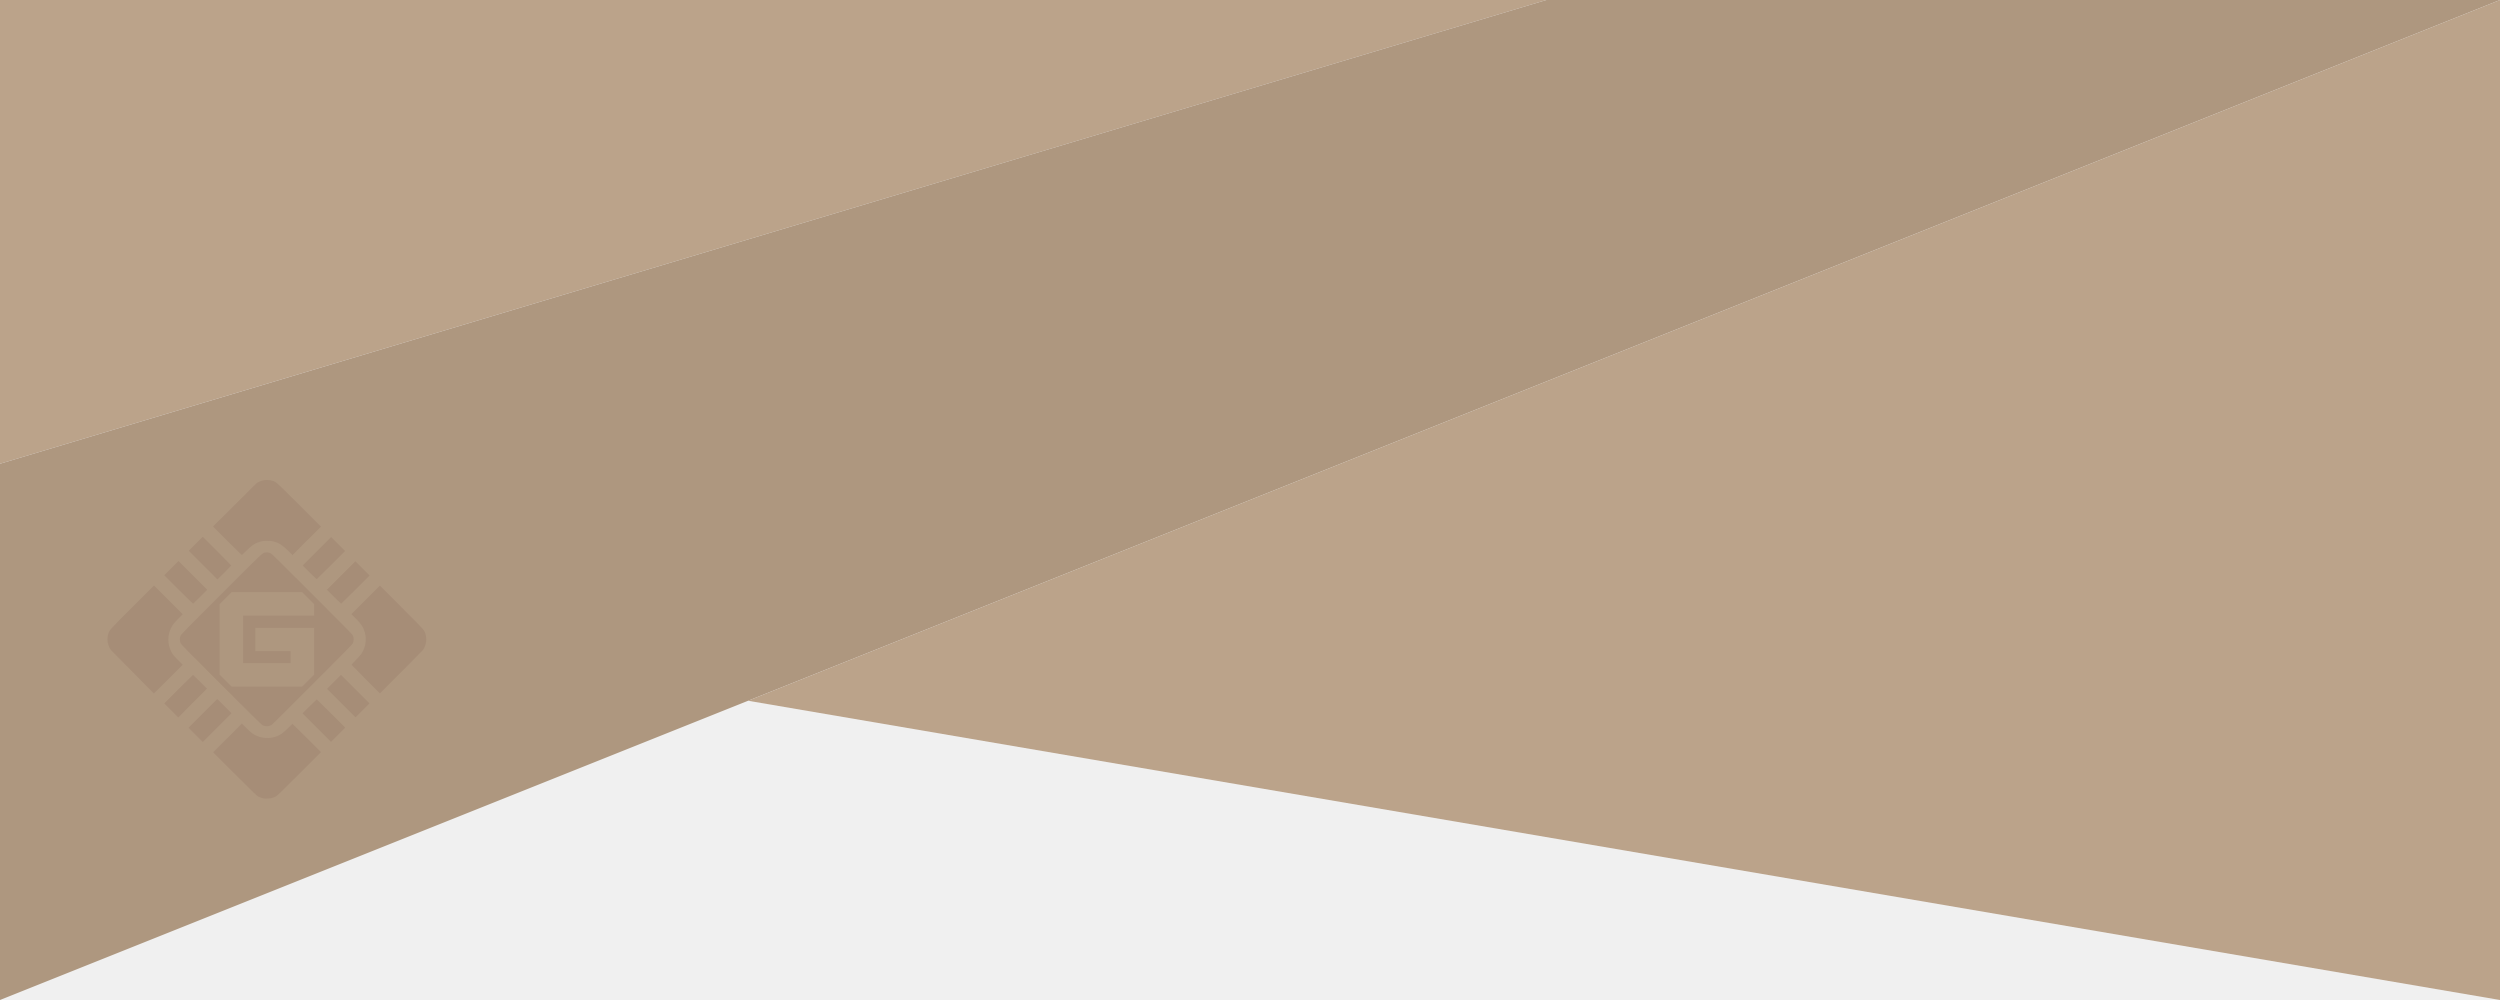
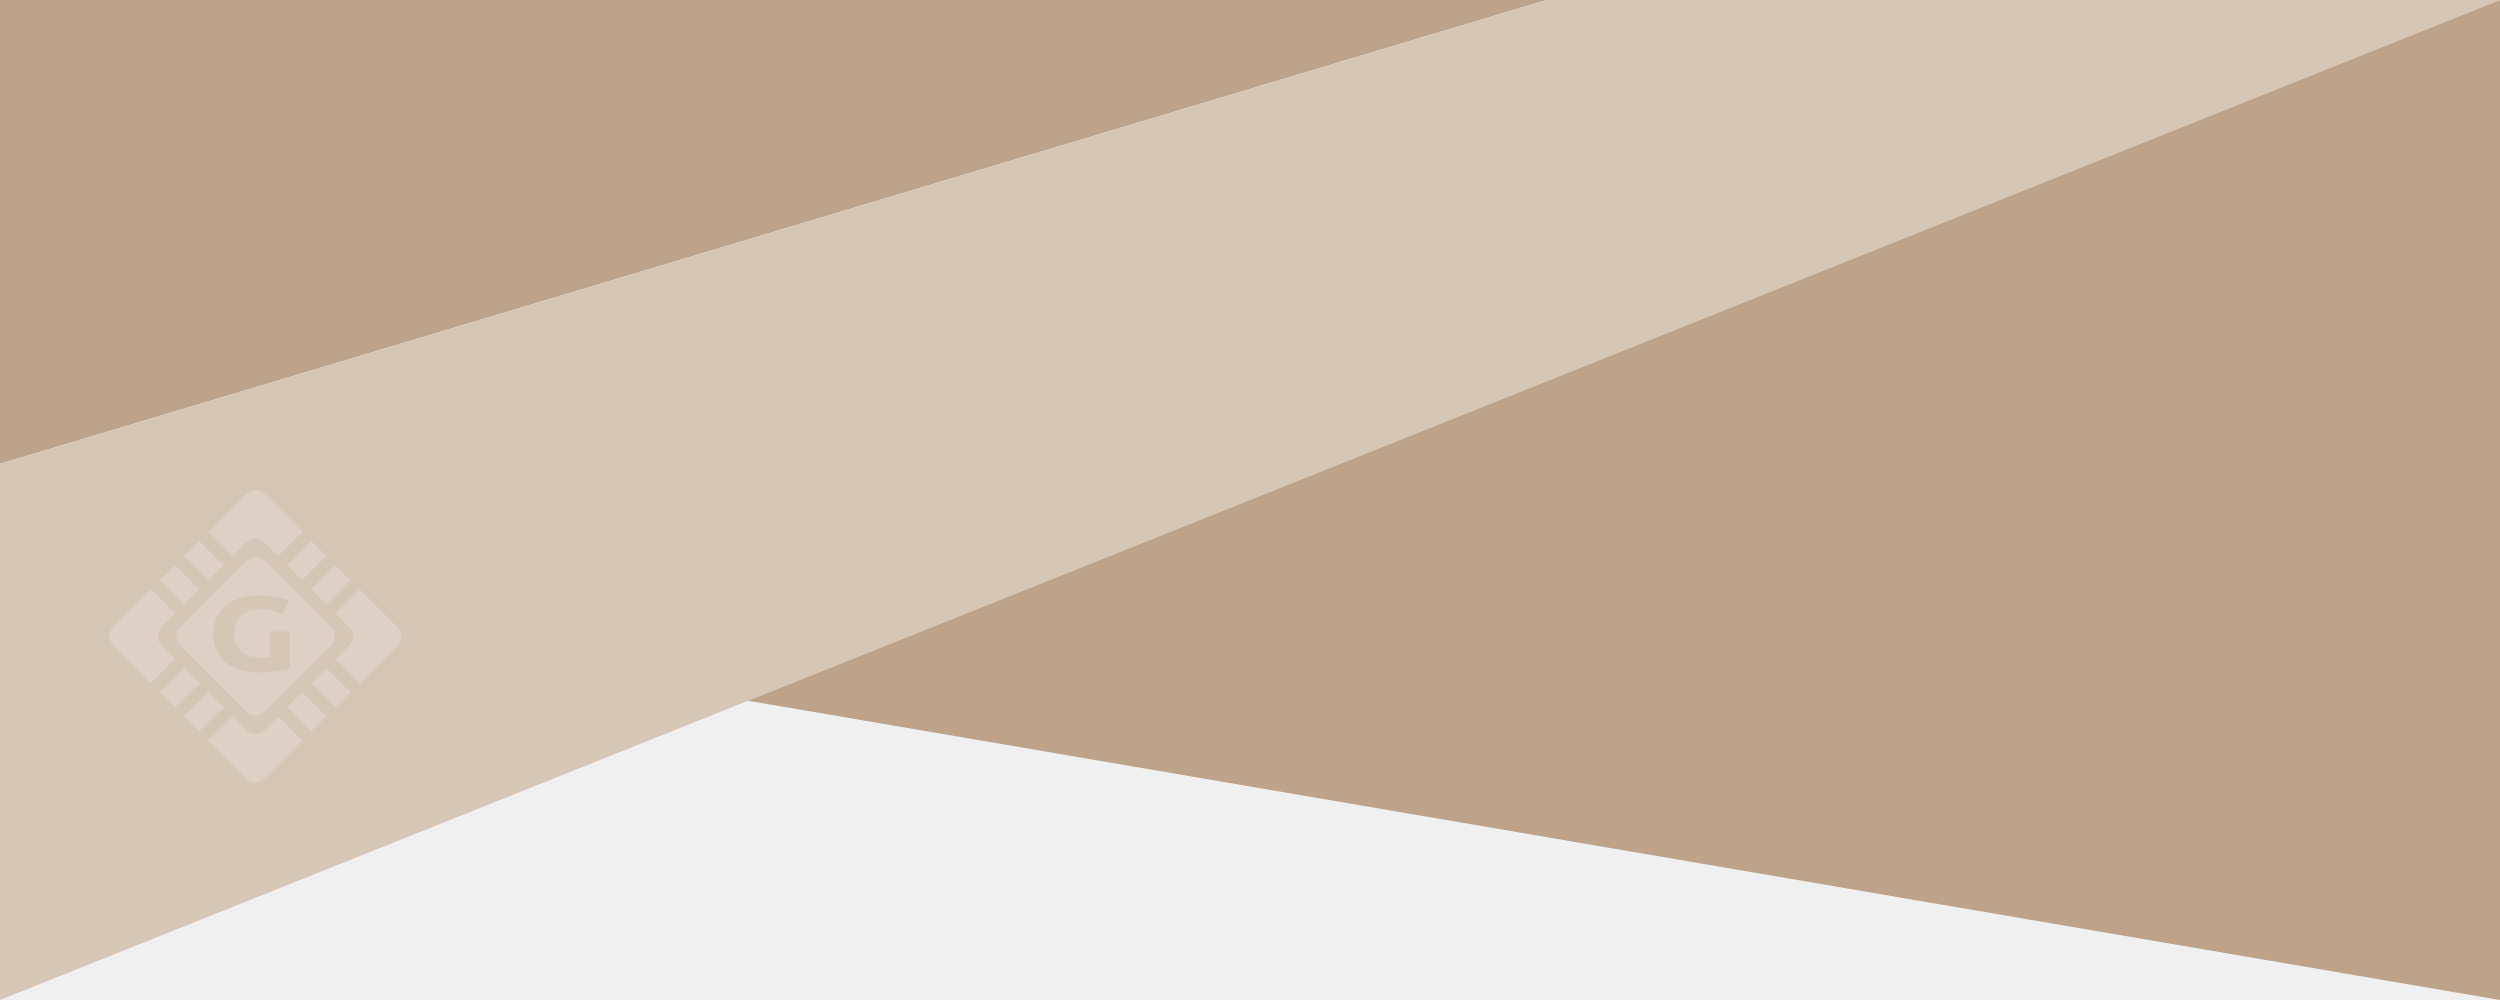
<svg xmlns="http://www.w3.org/2000/svg" version="1.1" id="Ebene_1" x="0px" y="0px" viewBox="0 0 2000 800" style="enable-background:new 0 0 2000 800;" xml:space="preserve">
  <style type="text/css">
- 	.st0{font-family:'MyriadPro-Regular';}
+ 	.st0{font-family:'ArialMT';}
	.st1{font-size:12px;}
- 	.st2{fill:#BBA38A;}
- 	.st3{fill:#AE977F;}
- 	.st4{opacity:0.15;}
- 	.st5{fill:#795548;}
+ 	.st2{fill:#BCA389;}
+ 	.st3{fill:#D5C6B6;}
+ 	.st4{fill:#AE977F;}
+ 	.st5{opacity:0.2;}
+ 	.st6{fill:#FFFFFF;}
</style>
  <text transform="matrix(1 0 0 1 907 405)" class="st0 st1">#bba38a</text>
  <polygon class="st2" points="1237,0 0,371 0,0 " />
  <polygon class="st3" points="0,371 0,800 2000,0 1237,0 " />
-   <path class="st3" d="M1225,443" />
+   <path class="st4" d="M1225,443" />
  <polygon class="st2" points="2000,0 2000,800 598.4,560.6 " />
-   <g id="layer101" class="st4">
-     <path class="st5" d="M211.1,638.8c-1.4-0.3-2.9-0.8-4.4-1.5c-1.3-0.7-2.7-2-18.8-18.1l-17.4-17.4l11.5-11.5l11.5-11.5l3.6,3.6   c3.6,3.6,4.9,4.6,7.3,5.8c5,2.5,11.2,2.9,16.5,1c3.5-1.3,5.7-2.8,9.9-7.1c1.6-1.6,3-3,3.2-3c0.1,0,5.3,5.1,11.5,11.3l11.3,11.3   l-17.4,17.4c-16.1,16-17.6,17.5-18.8,18.1c-2.2,1.1-3.9,1.6-6.2,1.6C212.9,639,211.6,638.9,211.1,638.8z" />
-     <path class="st5" d="M156.5,587.9l-5.7-5.7l11.5-11.5l11.5-11.5l5.7,5.7l5.7,5.7l-11.5,11.5l-11.5,11.5L156.5,587.9z" />
-     <path class="st5" d="M253.4,582.1L242,570.7l5.6-5.6c3.1-3.1,5.7-5.6,5.8-5.6c0.1,0,5.3,5.1,11.5,11.3l11.3,11.3l-5.7,5.7l-5.7,5.7   L253.4,582.1z" />
-     <path class="st5" d="M211.7,580.8c-0.5-0.1-1.2-0.4-1.7-0.6c-0.6-0.3-10.3-9.8-32.9-32.4c-25.2-25.1-32.2-32.3-32.5-33   c-1-2.1-1-4.5,0-6.6c0.3-0.7,7.4-7.9,32.5-33c34.5-34.5,32.6-32.7,35.2-33.2c1.4-0.3,2.9,0,4.4,0.7c0.8,0.4,6.4,5.9,33,32.5   c25.1,25.1,32.2,32.3,32.5,33c1,2.1,1,4.5,0,6.6c-0.3,0.7-7.3,7.8-32.1,32.6c-17.4,17.4-32,32-32.5,32.3   C216,580.9,213.5,581.3,211.7,580.8z M246.5,544.5l4.8-4.8v-18.7v-18.7h-23.5h-23.5v9.3v9.3h14.1h14.1v4.8v4.8h-19h-19v-19v-19   h28.4h28.4v-4.6v-4.6l-4.8-4.8l-4.8-4.8h-28.2h-28.2l-4.8,4.8l-4.8,4.8v28.2v28.2l4.8,4.8l4.8,4.8h28.2h28.2L246.5,544.5z" />
-     <path class="st5" d="M137,568.3l-5.6-5.6l11.4-11.4c6.2-6.2,11.5-11.4,11.6-11.4c0.1,0,2.7,2.5,5.7,5.5l5.5,5.5l-11.5,11.5   L142.6,574L137,568.3z" />
-     <path class="st5" d="M273,562.5l-11.4-11.4l5.6-5.6l5.6-5.6l11.4,11.4l11.4,11.4l-5.6,5.6l-5.6,5.6L273,562.5z" />
-     <path class="st5" d="M106.4,537.9c-9.2-9.2-17-17.2-17.5-17.7c-1.1-1.4-1.8-2.9-2.4-4.8c-0.7-2.1-0.7-5.8,0-7.9   c1.1-3.6,0.1-2.5,19.3-21.7l17.4-17.4l11.5,11.5l11.5,11.5l-3.4,3.4c-3.7,3.8-4.8,5.1-6.1,7.9c-2.7,5.7-2.7,12.4,0.1,18.2   c1.2,2.5,2.2,3.7,6,7.5l3.4,3.4l-11.5,11.5c-6.3,6.3-11.5,11.5-11.6,11.5S115.5,547.1,106.4,537.9z" />
-     <path class="st5" d="M292.5,543.3c-6.2-6.2-11.3-11.4-11.3-11.5s1.5-1.8,3.4-3.7c1.9-2,3.8-4.1,4.4-4.9c3.5-5.3,4.5-11.6,2.8-17.4   c-1.2-4.1-2.7-6.5-7.3-11.1l-3.4-3.4l11.4-11.4l11.4-11.4l17.4,17.4c19.1,19.1,18.1,18,19.2,21.7c0.7,2.1,0.7,5.8,0,7.9   c-0.6,1.9-1.3,3.4-2.4,4.8c-0.8,1-34,34.4-34.2,34.4C303.8,554.6,298.7,549.5,292.5,543.3z" />
-     <path class="st5" d="M142.8,471.6l-11.4-11.4l5.7-5.7l5.7-5.7l11.5,11.5l11.5,11.5l-5.6,5.6c-3.1,3.1-5.7,5.6-5.7,5.6   C154.3,483,149.1,477.8,142.8,471.6z" />
-     <path class="st5" d="M267.1,477.4l-5.6-5.6l11.4-11.4l11.4-11.4l5.7,5.7l5.7,5.7l-11.3,11.3c-6.2,6.2-11.4,11.3-11.5,11.3   C272.8,483,270.2,480.5,267.1,477.4z" />
-     <path class="st5" d="M162.4,452L151,440.6l5.6-5.6l5.6-5.6l11.4,11.4c6.2,6.2,11.4,11.5,11.4,11.6c0,0.2-10.9,11.2-11.1,11.2   C173.9,463.4,168.7,458.3,162.4,452z" />
-     <path class="st5" d="M247.6,457.9l-5.5-5.5l11.4-11.4l11.4-11.4l5.6,5.6l5.6,5.6l-11.3,11.3c-6.2,6.2-11.4,11.3-11.5,11.3   S250.7,460.9,247.6,457.9z" />
-     <path class="st5" d="M181.8,432.6l-11.4-11.4l17.1-17c9.4-9.4,17.4-17.3,17.7-17.6c1-0.8,2.7-1.6,4.4-2.1c2.1-0.7,5.8-0.7,7.9,0   c3.6,1.1,2.5,0.1,21.8,19.3l17.5,17.5l-11.4,11.4l-11.4,11.4l-3.5-3.5c-4.7-4.6-7.3-6.3-11.6-7.4c-1.8-0.5-2.3-0.5-5.2-0.5   c-2.7,0-3.5,0.1-4.7,0.4c-4.8,1.3-7.1,2.8-11.9,7.5c-1.9,1.9-3.5,3.4-3.6,3.4C193.3,444,188.1,438.9,181.8,432.6z" />
+   <g class="st5">
+     <rect x="130.3" y="541.7" transform="matrix(0.7071 -0.7071 0.7071 0.7071 -346.899 262.9062)" class="st6" width="27.3" height="17" />
+     <path class="st6" d="M186.2,444.8l11-11c4-4,10.5-4,14.5,0l11,11l19.4-19.4l-30.3-30.3c-4-4-10.5-4-14.5,0L167,425.4L186.2,444.8z" />
+     <rect x="256.4" y="536.6" transform="matrix(0.7071 -0.7071 0.7071 0.7071 -311.5002 348.4471)" class="st6" width="17" height="27.3" />
+     <rect x="237" y="555.7" transform="matrix(0.7071 -0.7071 0.7071 0.7071 -330.687 340.3605)" class="st6" width="17" height="27.3" />
+     <rect x="231.9" y="439.9" transform="matrix(0.7071 -0.7071 0.7071 0.7071 -245.1463 304.9615)" class="st6" width="27.3" height="17" />
+     <rect x="251.1" y="459.4" transform="matrix(0.7071 -0.7071 0.7071 0.7071 -253.3282 324.2483)" class="st6" width="27.3" height="17" />
+     <rect x="135.3" y="454.2" transform="matrix(0.7071 -0.7071 0.7071 0.7071 -288.7271 238.7074)" class="st6" width="17" height="27.3" />
+     <path class="st6" d="M140.2,527.2l-11-11c-4-4-4-10.5,0-14.5l11-11l-19.4-19.4l-30.3,30.3c-4,4-4,10.5,0,14.5l30.3,30.3   L140.2,527.2z" />
+     <path class="st6" d="M318.1,501.8l-30.3-30.3l-19.4,19.4l11,11c4,4,4,10.5,0,14.5l-11,11l19.4,19.4l30.3-30.3   C322.1,512.3,322.1,505.7,318.1,501.8z" />
+     <path class="st6" d="M222.6,573.2l-11,11c-4,4-10.5,4-14.5,0l-11-11l-19.4,19.4l30.3,30.3c4,4,10.5,4,14.5,0l30.3-30.3L222.6,573.2   z" />
+     <rect x="149.5" y="560.9" transform="matrix(0.7071 -0.7071 0.7071 0.7071 -354.8564 282.1175)" class="st6" width="27.3" height="17" />
+     <rect x="154.7" y="434.8" transform="matrix(0.7071 -0.7071 0.7071 0.7071 -269.3156 246.7187)" class="st6" width="17" height="27.3" />
+     <path class="st6" d="M264.9,501.8l-53.2-53.2c-4-4-10.5-4-14.5,0L144,501.8c-4,4-4,10.5,0,14.5l53.2,53.2c4,4,10.5,4,14.5,0   l53.2-53.2C268.9,512.3,268.9,505.7,264.9,501.8z M232,534.7c-1.9,0.7-5.1,1.4-9.3,2.1c-4.4,0.7-9.6,1.2-16.1,1.2   c-5.4,0-10.5-0.7-14.9-2.1c-4.4-1.4-8.2-3.3-11.4-6.1c-3-2.6-5.6-5.8-7.2-9.6c-1.6-3.7-2.6-8.2-2.6-13.1c0-4.9,0.9-9.3,2.8-13.1   s4.4-7,7.7-9.6s7.2-4.7,11.7-6.1s9.1-2.1,14.2-2.1c3.5,0,6.5,0.2,9.3,0.5c2.8,0.5,5.1,0.7,7.2,1.2c2.1,0.5,3.7,0.9,4.9,1.4   c1.4,0.5,2.3,0.9,2.8,1.2l-4.7,10.7c-2.3-0.9-4.9-1.9-7.7-2.6s-6.1-1.2-9.6-1.2c-7.7,0-13.1,1.6-16.6,5.1s-5.1,8.2-5.1,14   c0,2.8,0.5,5.6,1.2,7.9c0.9,2.3,2.1,4.4,3.7,6.1c1.6,1.6,3.7,3,6.3,4c2.6,0.9,5.4,1.4,8.9,1.4c1.9,0,3.3,0,4.7,0s2.3-0.2,3.5-0.2   v-20.5H232C232,505.3,232,534.7,232,534.7z" />
  </g>
</svg>
